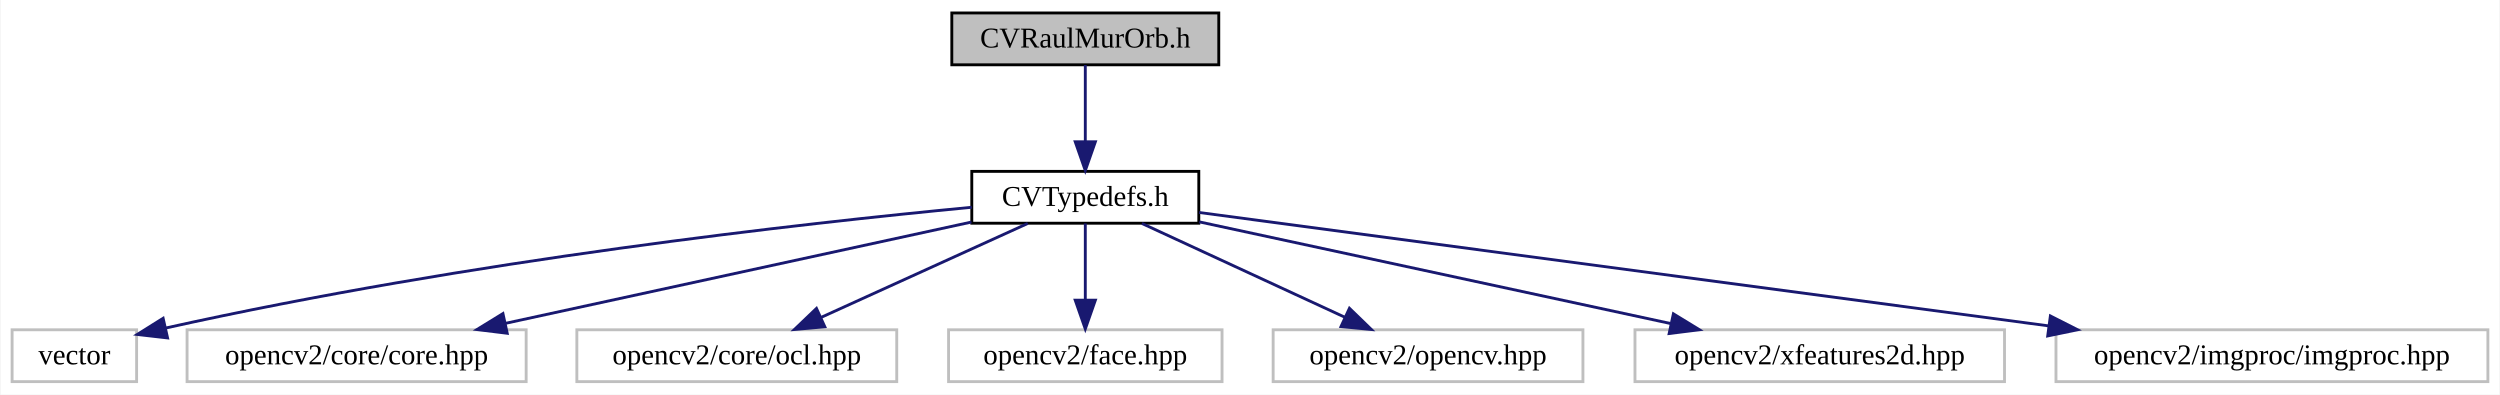
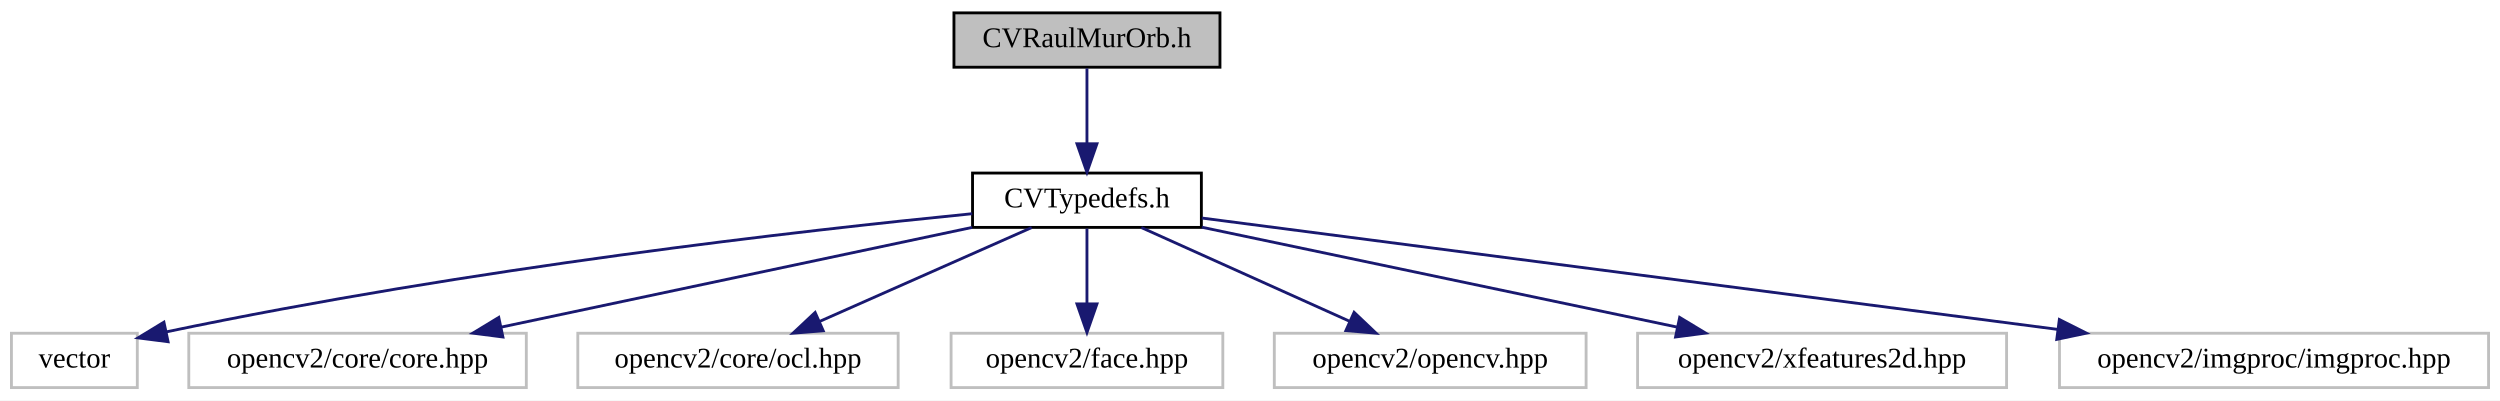
- <svg xmlns="http://www.w3.org/2000/svg" xmlns:xlink="http://www.w3.org/1999/xlink" width="868pt" height="137pt" viewBox="0.00 0.00 867.60 137.00">
-   <g id="graph0" class="graph" transform="scale(1 1) rotate(0) translate(4 133)">
-     <polygon fill="#ffffff" stroke="transparent" points="-4,4 -4,-133 863.596,-133 863.596,4 -4,4" />
+ <svg xmlns="http://www.w3.org/2000/svg" xmlns:xlink="http://www.w3.org/1999/xlink" width="874pt" height="140pt" viewBox="0.00 0.00 874.00 140.00">
+   <g id="graph0" class="graph" transform="scale(1 1) rotate(0) translate(4 136)">
+     <polygon fill="white" stroke="none" points="-4,4 -4,-136 870,-136 870,4 -4,4" />
    <g id="node1" class="node">
-       <g id="a_node1">
-         <a xlink:title=" ">
-           <polygon fill="#bfbfbf" stroke="#000000" points="326.271,-110.5 326.271,-128.5 418.96,-128.5 418.96,-110.5 326.271,-110.5" />
-           <text text-anchor="middle" x="372.616" y="-116.5" font-family="Arial.ttf" font-size="10.00" fill="#000000">CVRaulMurOrb.h</text>
-         </a>
-       </g>
+       <polygon fill="#bfbfbf" stroke="black" points="329.5,-112.5 329.5,-131.5 422.5,-131.5 422.5,-112.5 329.5,-112.5" />
+       <text text-anchor="middle" x="376" y="-119.5" font-family="Arial.ttf" font-size="10.00">CVRaulMurOrb.h</text>
    </g>
    <g id="node2" class="node">
      <g id="a_node2">
-         <a xlink:href="_c_v_typedefs_8h.html" target="_top" xlink:title=" ">
-           <polygon fill="#ffffff" stroke="#000000" points="333.207,-55.5 333.207,-73.5 412.024,-73.5 412.024,-55.5 333.207,-55.5" />
-           <text text-anchor="middle" x="372.616" y="-61.5" font-family="Arial.ttf" font-size="10.00" fill="#000000">CVTypedefs.h</text>
+         <a xlink:href="_c_v_typedefs_8h.html" target="_top" xlink:title="CVTypedefs.h">
+           <polygon fill="white" stroke="black" points="336,-56.5 336,-75.5 416,-75.5 416,-56.5 336,-56.5" />
+           <text text-anchor="middle" x="376" y="-63.5" font-family="Arial.ttf" font-size="10.00">CVTypedefs.h</text>
        </a>
      </g>
    </g>
    <g id="edge1" class="edge">
-       <path fill="none" stroke="#191970" d="M372.616,-110.418C372.616,-103.216 372.616,-92.896 372.616,-83.863" />
-       <polygon fill="#191970" stroke="#191970" points="376.116,-83.779 372.616,-73.779 369.116,-83.779 376.116,-83.779" />
+       <path fill="none" stroke="midnightblue" d="M376,-112.083C376,-105.006 376,-94.861 376,-85.987" />
+       <polygon fill="midnightblue" stroke="midnightblue" points="379.5,-85.751 376,-75.751 372.5,-85.751 379.5,-85.751" />
    </g>
    <g id="node3" class="node">
-       <g id="a_node3">
-         <a xlink:title=" ">
-           <polygon fill="#ffffff" stroke="#bfbfbf" points="0,-.5 0,-18.5 43.231,-18.5 43.231,-.5 0,-.5" />
-           <text text-anchor="middle" x="21.616" y="-6.5" font-family="Arial.ttf" font-size="10.00" fill="#000000">vector</text>
-         </a>
-       </g>
+       <polygon fill="white" stroke="#bfbfbf" points="0,-0.5 0,-19.5 44,-19.5 44,-0.5 0,-0.5" />
+       <text text-anchor="middle" x="22" y="-7.5" font-family="Arial.ttf" font-size="10.00">vector</text>
    </g>
    <g id="edge2" class="edge">
-       <path fill="none" stroke="#191970" d="M333.198,-61.038C274.111,-55.388 159.018,-42.597 53.325,-19.108" />
-       <polygon fill="#191970" stroke="#191970" points="53.981,-15.668 43.455,-16.877 52.437,-22.496 53.981,-15.668" />
+       <path fill="none" stroke="midnightblue" d="M335.896,-61.291C276.371,-55.376 161.027,-42.35 54.229,-19.998" />
+       <polygon fill="midnightblue" stroke="midnightblue" points="54.763,-16.533 44.253,-17.877 53.307,-23.38 54.763,-16.533" />
    </g>
    <g id="node4" class="node">
-       <g id="a_node4">
-         <a xlink:title=" ">
-           <polygon fill="#ffffff" stroke="#bfbfbf" points="60.749,-.5 60.749,-18.5 178.482,-18.5 178.482,-.5 60.749,-.5" />
-           <text text-anchor="middle" x="119.616" y="-6.5" font-family="Arial.ttf" font-size="10.00" fill="#000000">opencv2/core/core.hpp</text>
-         </a>
-       </g>
+       <polygon fill="white" stroke="#bfbfbf" points="62,-0.5 62,-19.5 180,-19.5 180,-0.5 62,-0.5" />
+       <text text-anchor="middle" x="121" y="-7.5" font-family="Arial.ttf" font-size="10.00">opencv2/core/core.hpp</text>
    </g>
    <g id="edge3" class="edge">
-       <path fill="none" stroke="#191970" d="M333.084,-55.906C289.489,-46.429 219.184,-31.145 171.262,-20.727" />
-       <polygon fill="#191970" stroke="#191970" points="171.909,-17.286 161.393,-18.582 170.422,-24.127 171.909,-17.286" />
+       <path fill="none" stroke="midnightblue" d="M335.876,-56.503C291.355,-47.075 219.448,-31.848 171.224,-21.636" />
+       <polygon fill="midnightblue" stroke="midnightblue" points="171.819,-18.184 161.311,-19.536 170.369,-25.032 171.819,-18.184" />
    </g>
    <g id="node5" class="node">
-       <g id="a_node5">
-         <a xlink:title=" ">
-           <polygon fill="#ffffff" stroke="#bfbfbf" points="196.084,-.5 196.084,-18.5 307.147,-18.5 307.147,-.5 196.084,-.5" />
-           <text text-anchor="middle" x="251.616" y="-6.5" font-family="Arial.ttf" font-size="10.00" fill="#000000">opencv2/core/ocl.hpp</text>
-         </a>
-       </g>
+       <polygon fill="white" stroke="#bfbfbf" points="198,-0.5 198,-19.5 310,-19.5 310,-0.5 198,-0.5" />
+       <text text-anchor="middle" x="254" y="-7.5" font-family="Arial.ttf" font-size="10.00">opencv2/core/ocl.hpp</text>
    </g>
    <g id="edge4" class="edge">
-       <path fill="none" stroke="#191970" d="M352.635,-55.418C333.106,-46.541 303.151,-32.925 280.926,-22.823" />
-       <polygon fill="#191970" stroke="#191970" points="282.178,-19.547 271.626,-18.596 279.281,-25.92 282.178,-19.547" />
+       <path fill="none" stroke="midnightblue" d="M356.669,-56.444C336.68,-47.596 305.257,-33.688 282.436,-23.587" />
+       <polygon fill="midnightblue" stroke="midnightblue" points="283.802,-20.363 273.241,-19.516 280.968,-26.765 283.802,-20.363" />
    </g>
    <g id="node6" class="node">
-       <g id="a_node6">
-         <a xlink:title=" ">
-           <polygon fill="#ffffff" stroke="#bfbfbf" points="325.141,-.5 325.141,-18.5 420.091,-18.5 420.091,-.5 325.141,-.5" />
-           <text text-anchor="middle" x="372.616" y="-6.5" font-family="Arial.ttf" font-size="10.00" fill="#000000">opencv2/face.hpp</text>
-         </a>
-       </g>
+       <polygon fill="white" stroke="#bfbfbf" points="328.5,-0.5 328.5,-19.5 423.5,-19.5 423.5,-0.5 328.5,-0.5" />
+       <text text-anchor="middle" x="376" y="-7.5" font-family="Arial.ttf" font-size="10.00">opencv2/face.hpp</text>
    </g>
    <g id="edge5" class="edge">
-       <path fill="none" stroke="#191970" d="M372.616,-55.418C372.616,-48.216 372.616,-37.896 372.616,-28.863" />
-       <polygon fill="#191970" stroke="#191970" points="376.116,-28.779 372.616,-18.779 369.116,-28.779 376.116,-28.779" />
+       <path fill="none" stroke="midnightblue" d="M376,-56.083C376,-49.006 376,-38.861 376,-29.986" />
+       <polygon fill="midnightblue" stroke="midnightblue" points="379.5,-29.751 376,-19.751 372.5,-29.751 379.5,-29.751" />
    </g>
    <g id="node7" class="node">
-       <g id="a_node7">
-         <a xlink:title=" ">
-           <polygon fill="#ffffff" stroke="#bfbfbf" points="437.837,-.5 437.837,-18.5 545.394,-18.5 545.394,-.5 437.837,-.5" />
-           <text text-anchor="middle" x="491.616" y="-6.5" font-family="Arial.ttf" font-size="10.00" fill="#000000">opencv2/opencv.hpp</text>
-         </a>
-       </g>
+       <polygon fill="white" stroke="#bfbfbf" points="441.5,-0.5 441.5,-19.5 550.5,-19.5 550.5,-0.5 441.5,-0.5" />
+       <text text-anchor="middle" x="496" y="-7.5" font-family="Arial.ttf" font-size="10.00">opencv2/opencv.hpp</text>
    </g>
    <g id="edge6" class="edge">
-       <path fill="none" stroke="#191970" d="M392.266,-55.418C411.473,-46.541 440.932,-32.925 462.79,-22.823" />
-       <polygon fill="#191970" stroke="#191970" points="464.327,-25.968 471.936,-18.596 461.39,-19.614 464.327,-25.968" />
+       <path fill="none" stroke="midnightblue" d="M395.014,-56.444C414.588,-47.636 445.308,-33.812 467.729,-23.722" />
+       <polygon fill="midnightblue" stroke="midnightblue" points="469.392,-26.812 477.075,-19.516 466.519,-20.428 469.392,-26.812" />
    </g>
    <g id="node8" class="node">
-       <g id="a_node8">
-         <a xlink:title=" ">
-           <polygon fill="#ffffff" stroke="#bfbfbf" points="563.463,-.5 563.463,-18.5 691.768,-18.5 691.768,-.5 563.463,-.5" />
-           <text text-anchor="middle" x="627.616" y="-6.5" font-family="Arial.ttf" font-size="10.00" fill="#000000">opencv2/xfeatures2d.hpp</text>
-         </a>
-       </g>
+       <polygon fill="white" stroke="#bfbfbf" points="568.5,-0.5 568.5,-19.5 697.5,-19.5 697.5,-0.5 568.5,-0.5" />
+       <text text-anchor="middle" x="633" y="-7.5" font-family="Arial.ttf" font-size="10.00">opencv2/xfeatures2d.hpp</text>
    </g>
    <g id="edge7" class="edge">
-       <path fill="none" stroke="#191970" d="M412.18,-55.967C456.193,-46.474 527.464,-31.101 575.873,-20.66" />
-       <polygon fill="#191970" stroke="#191970" points="576.801,-24.041 585.838,-18.511 575.325,-17.198 576.801,-24.041" />
+       <path fill="none" stroke="midnightblue" d="M416.156,-56.562C460.968,-47.147 533.562,-31.894 582.266,-21.66" />
+       <polygon fill="midnightblue" stroke="midnightblue" points="583.211,-25.038 592.278,-19.556 581.772,-18.188 583.211,-25.038" />
    </g>
    <g id="node9" class="node">
-       <g id="a_node9">
-         <a xlink:title=" ">
-           <polygon fill="#ffffff" stroke="#bfbfbf" points="709.636,-.5 709.636,-18.5 859.596,-18.5 859.596,-.5 709.636,-.5" />
-           <text text-anchor="middle" x="784.616" y="-6.5" font-family="Arial.ttf" font-size="10.00" fill="#000000">opencv2/imgproc/imgproc.hpp</text>
-         </a>
-       </g>
+       <polygon fill="white" stroke="#bfbfbf" points="716,-0.5 716,-19.5 866,-19.5 866,-0.5 716,-0.5" />
+       <text text-anchor="middle" x="791" y="-7.5" font-family="Arial.ttf" font-size="10.00">opencv2/imgproc/imgproc.hpp</text>
    </g>
    <g id="edge8" class="edge">
-       <path fill="none" stroke="#191970" d="M412.12,-59.226C479.831,-50.187 619.222,-31.579 706.967,-19.866" />
-       <polygon fill="#191970" stroke="#191970" points="707.69,-23.3 717.139,-18.508 706.764,-16.362 707.69,-23.3" />
+       <path fill="none" stroke="midnightblue" d="M416.169,-59.773C485.212,-50.789 627.442,-32.282 715.481,-20.826" />
+       <polygon fill="midnightblue" stroke="midnightblue" points="715.947,-24.296 725.412,-19.534 715.044,-17.354 715.947,-24.296" />
    </g>
  </g>
</svg>
